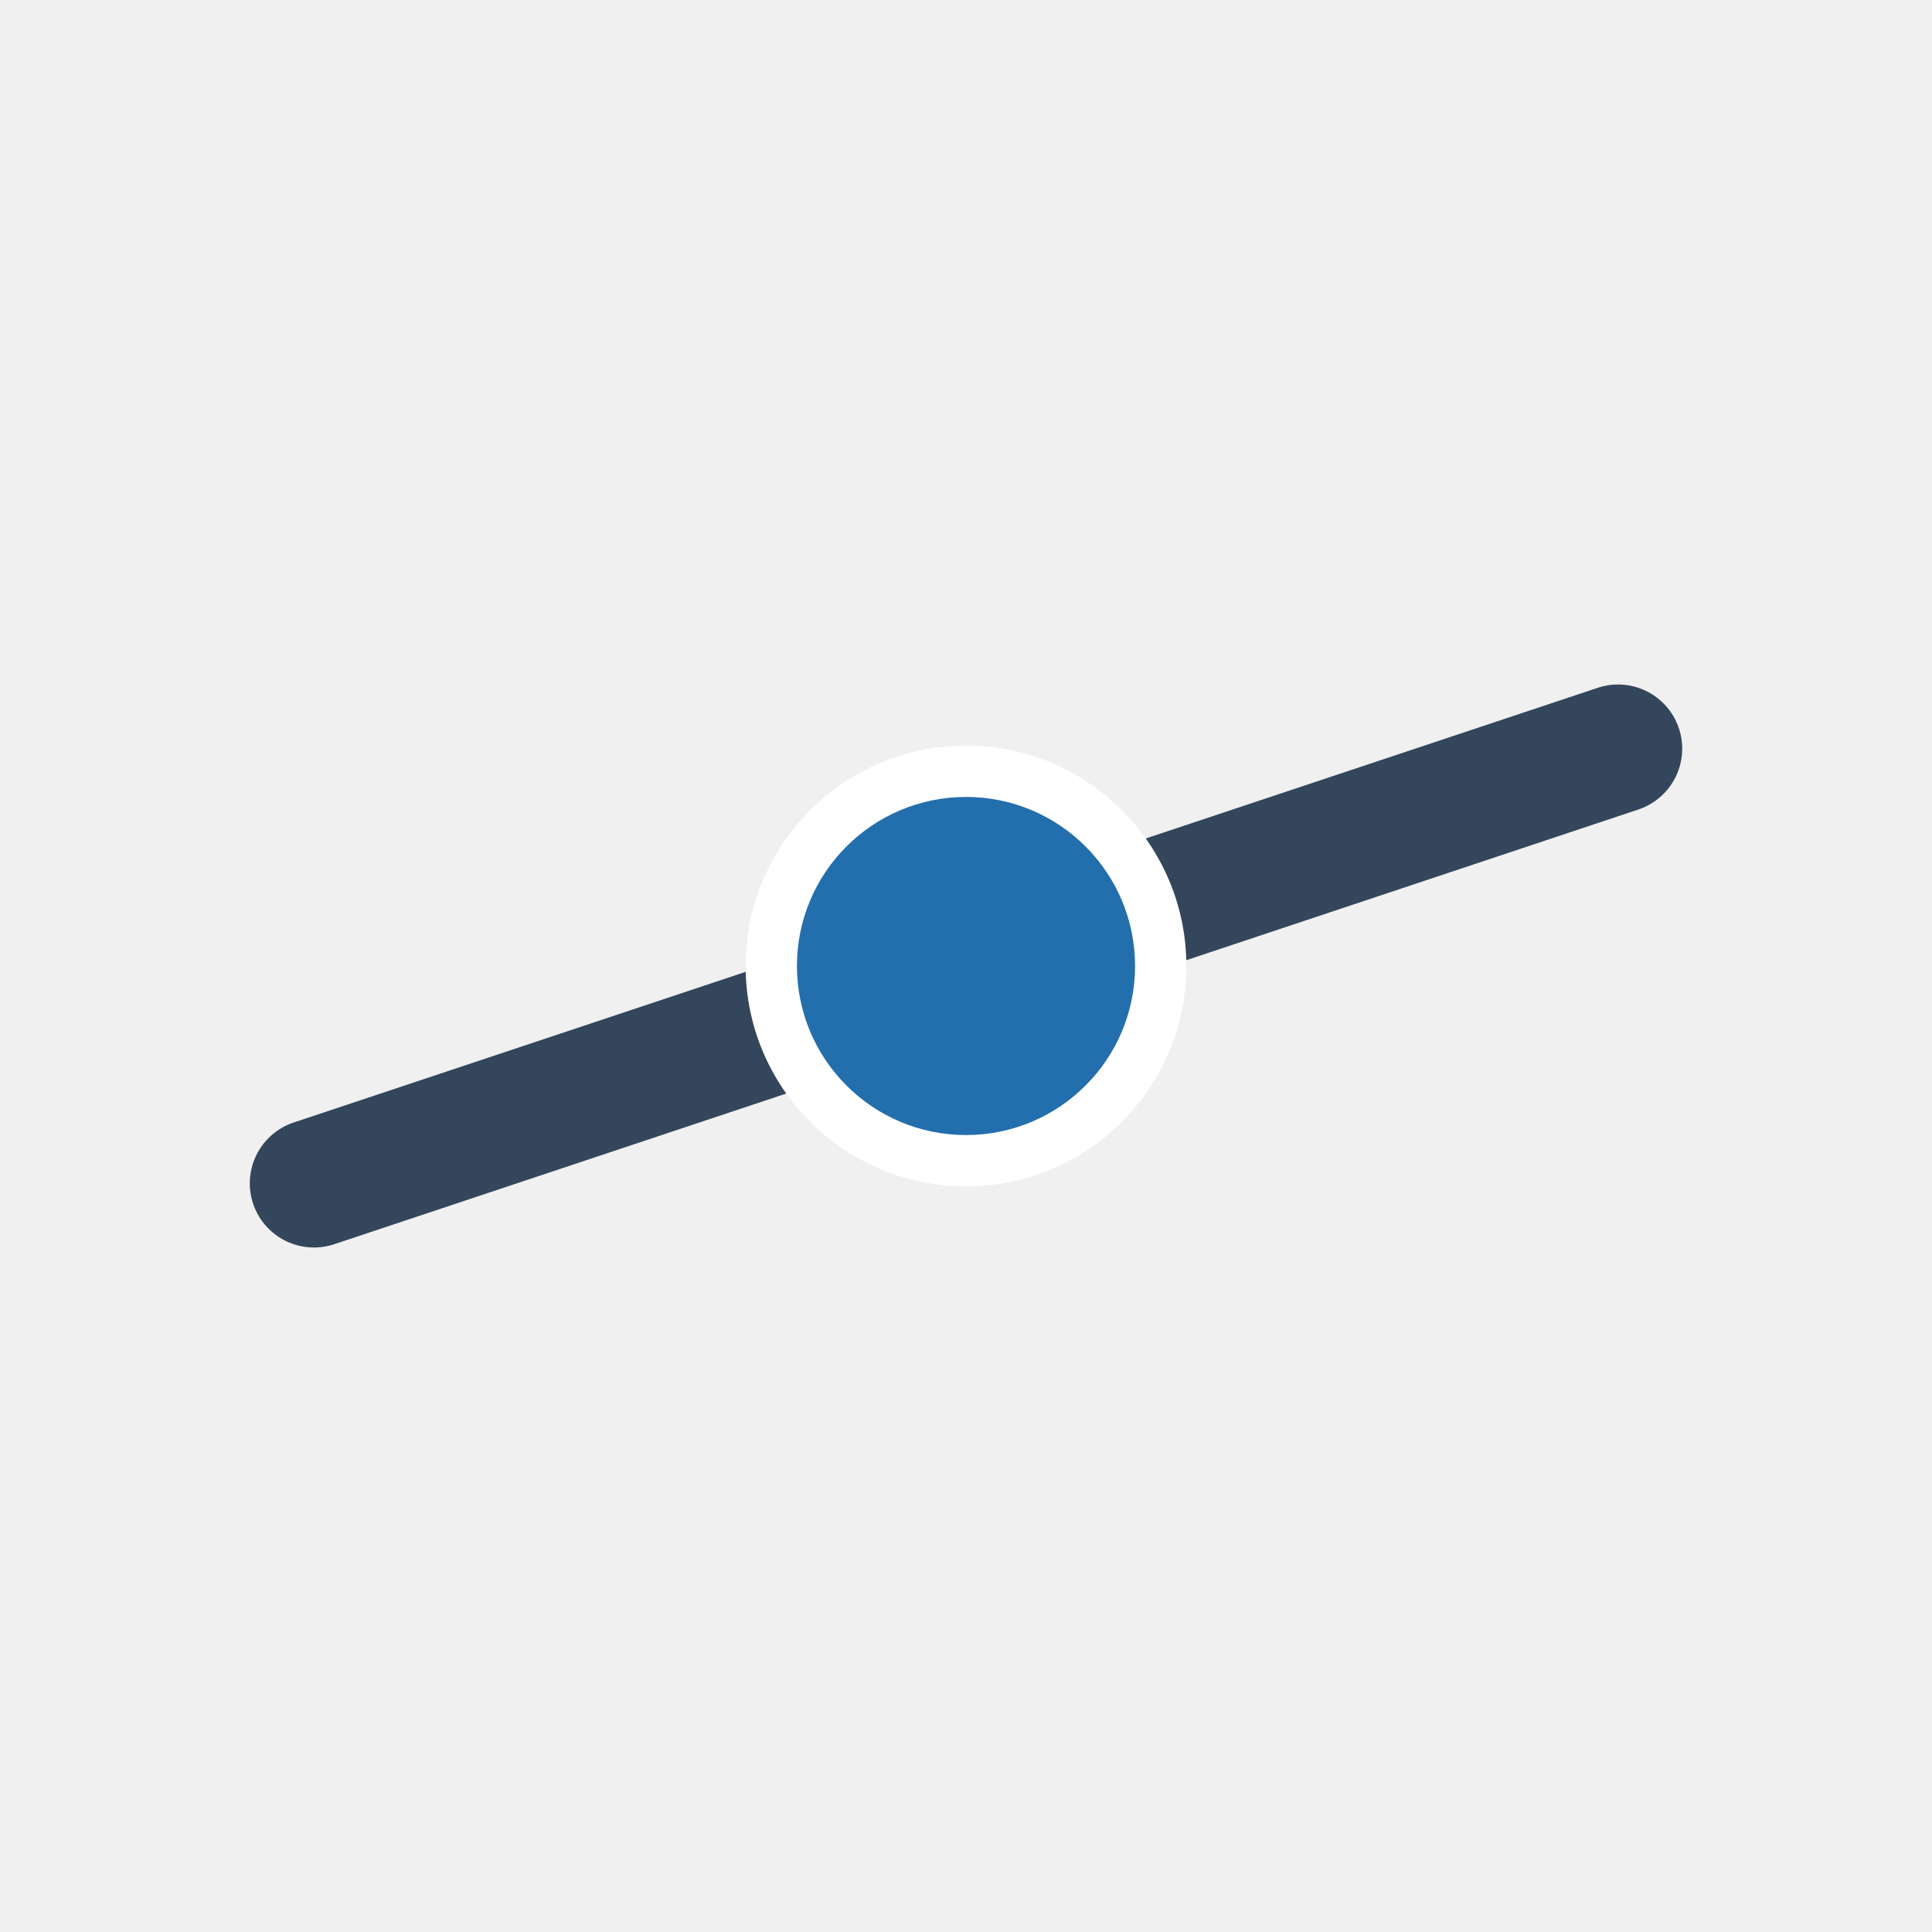
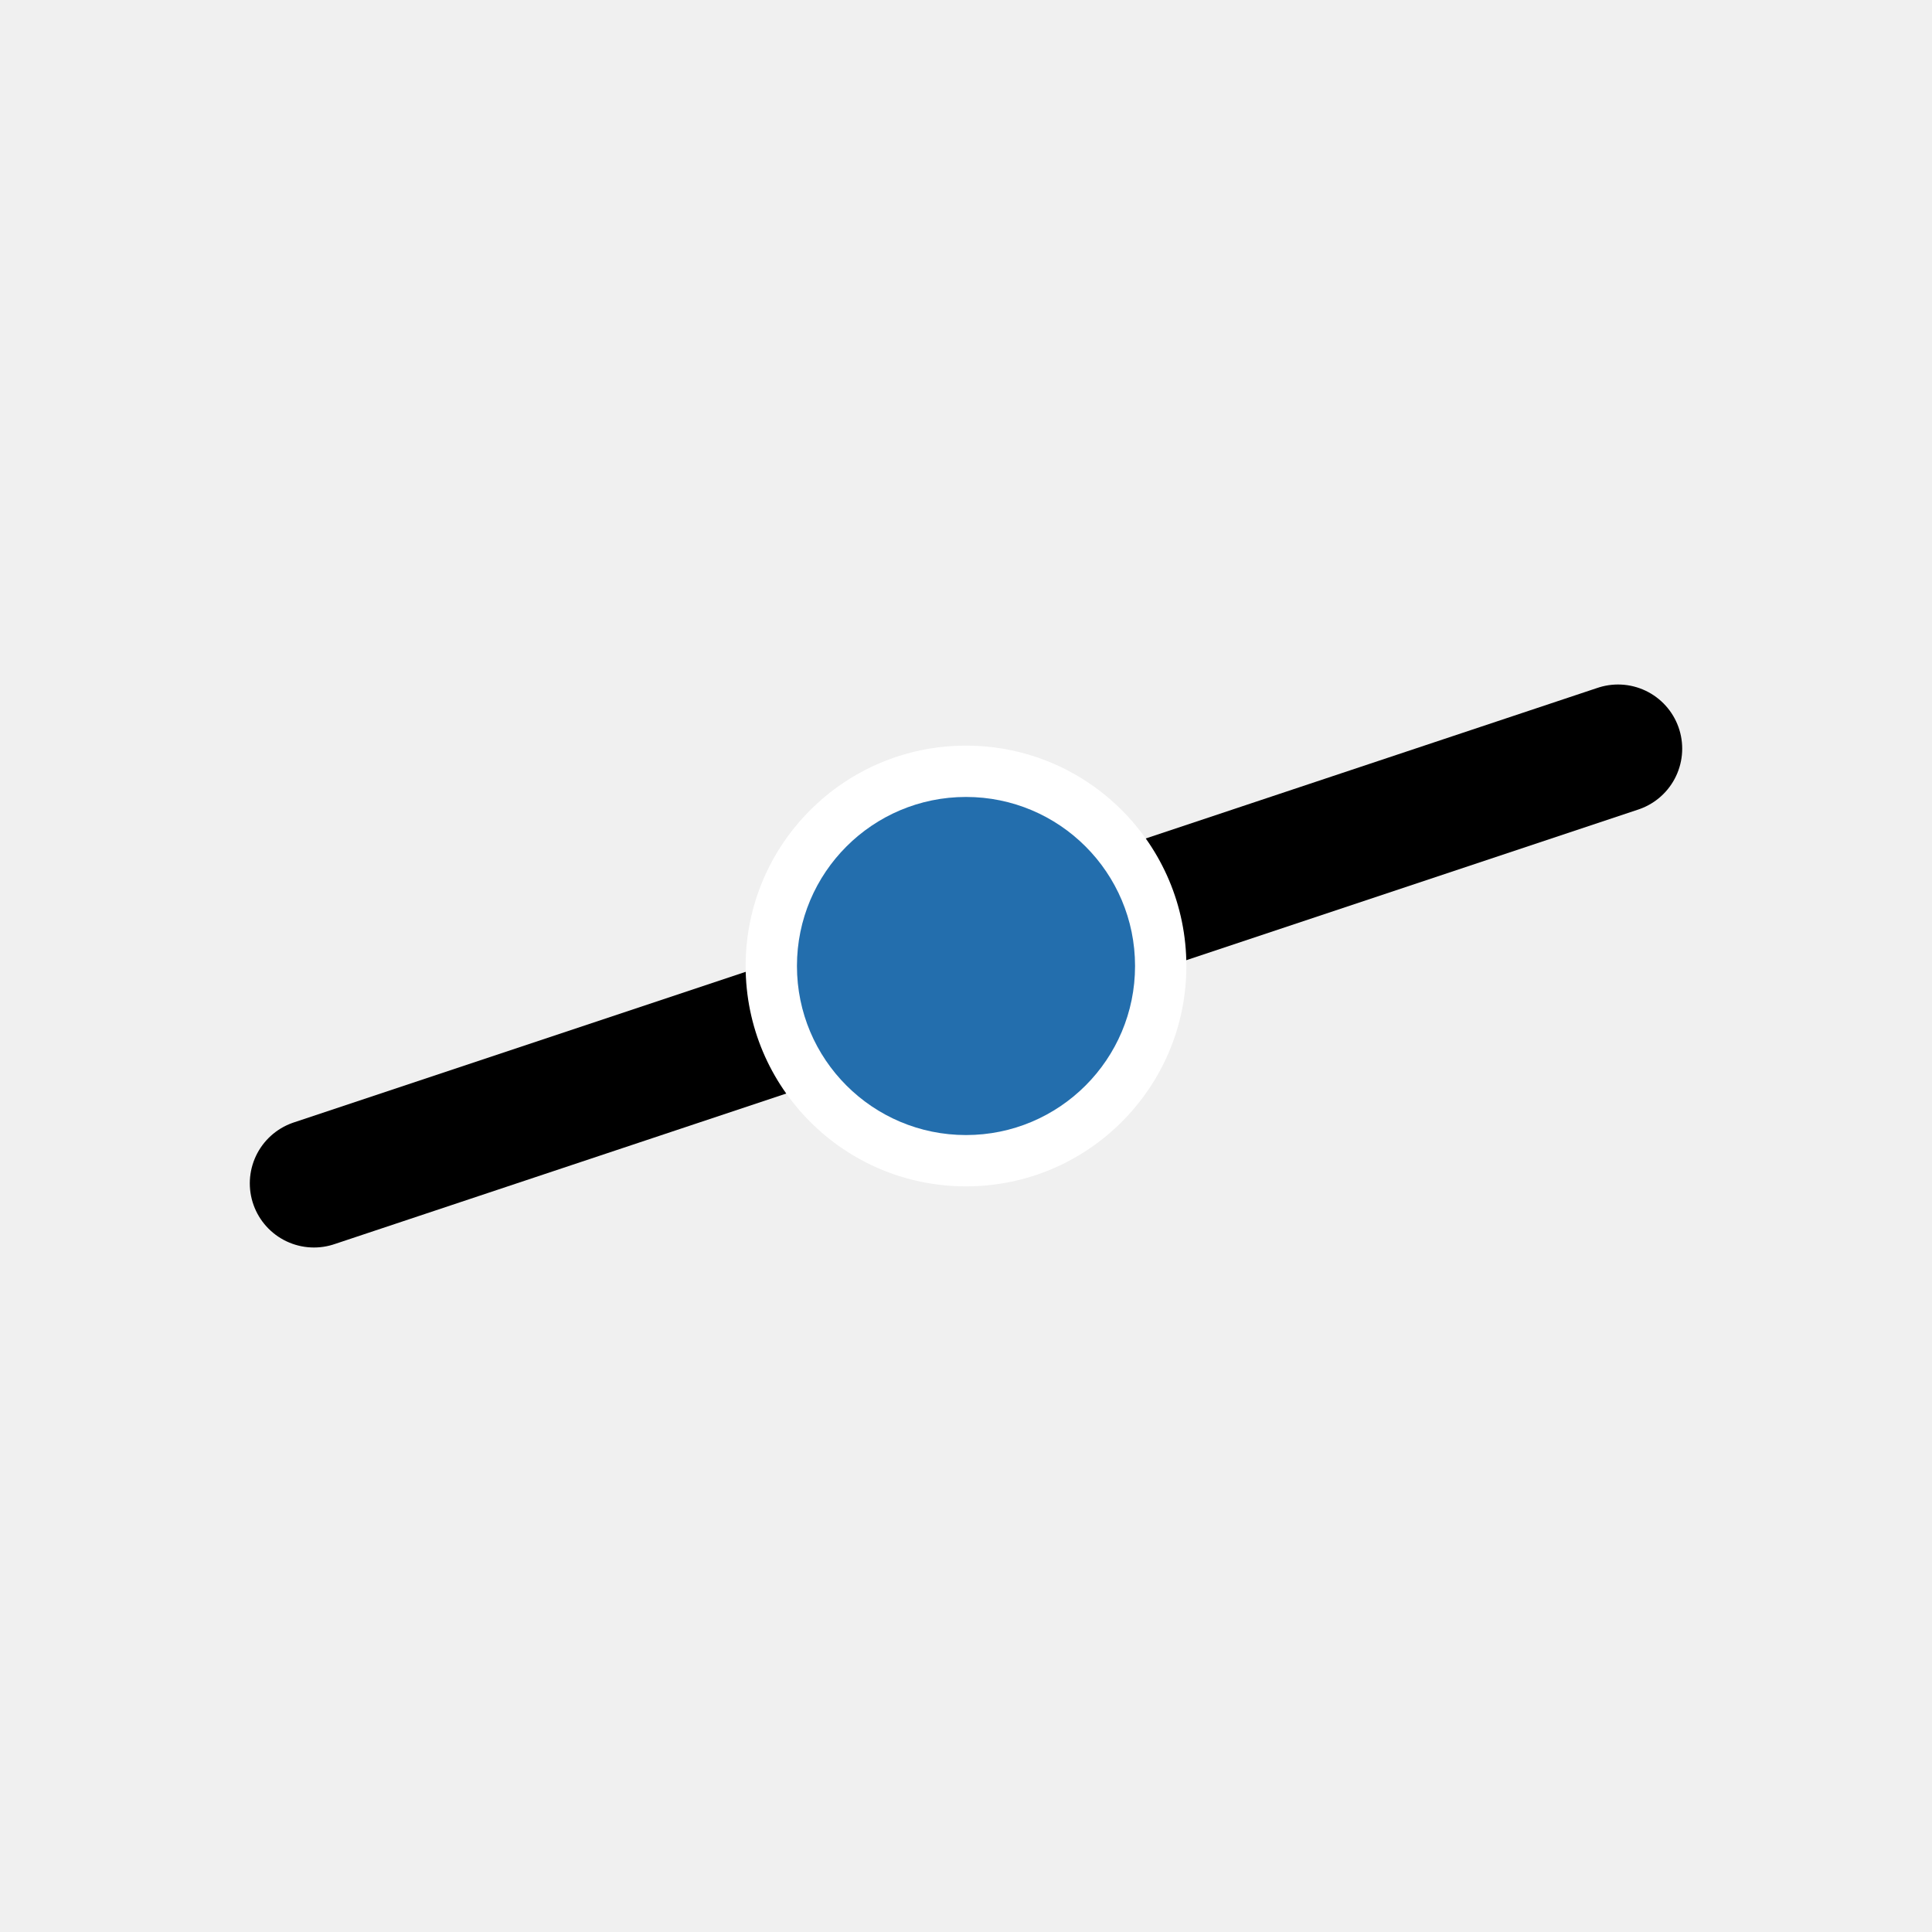
<svg xmlns="http://www.w3.org/2000/svg" viewBox="0 0 64 64">
-   <path d="M10.4 39.2L53.6 24.8" fill="none" stroke="#34465b" stroke-width="4.25" stroke-linejoin="round" stroke-linecap="round" />
+   <path d="M10.4 39.2L53.6 24.8" fill="none" stroke="currentColor" stroke-width="4.25" stroke-linejoin="round" stroke-linecap="round" />
  <circle cx="32" cy="32" r="7.3" fill="#ffffff" />
  <circle cx="32" cy="32" r="5.6" fill="#236ead" />
</svg>
